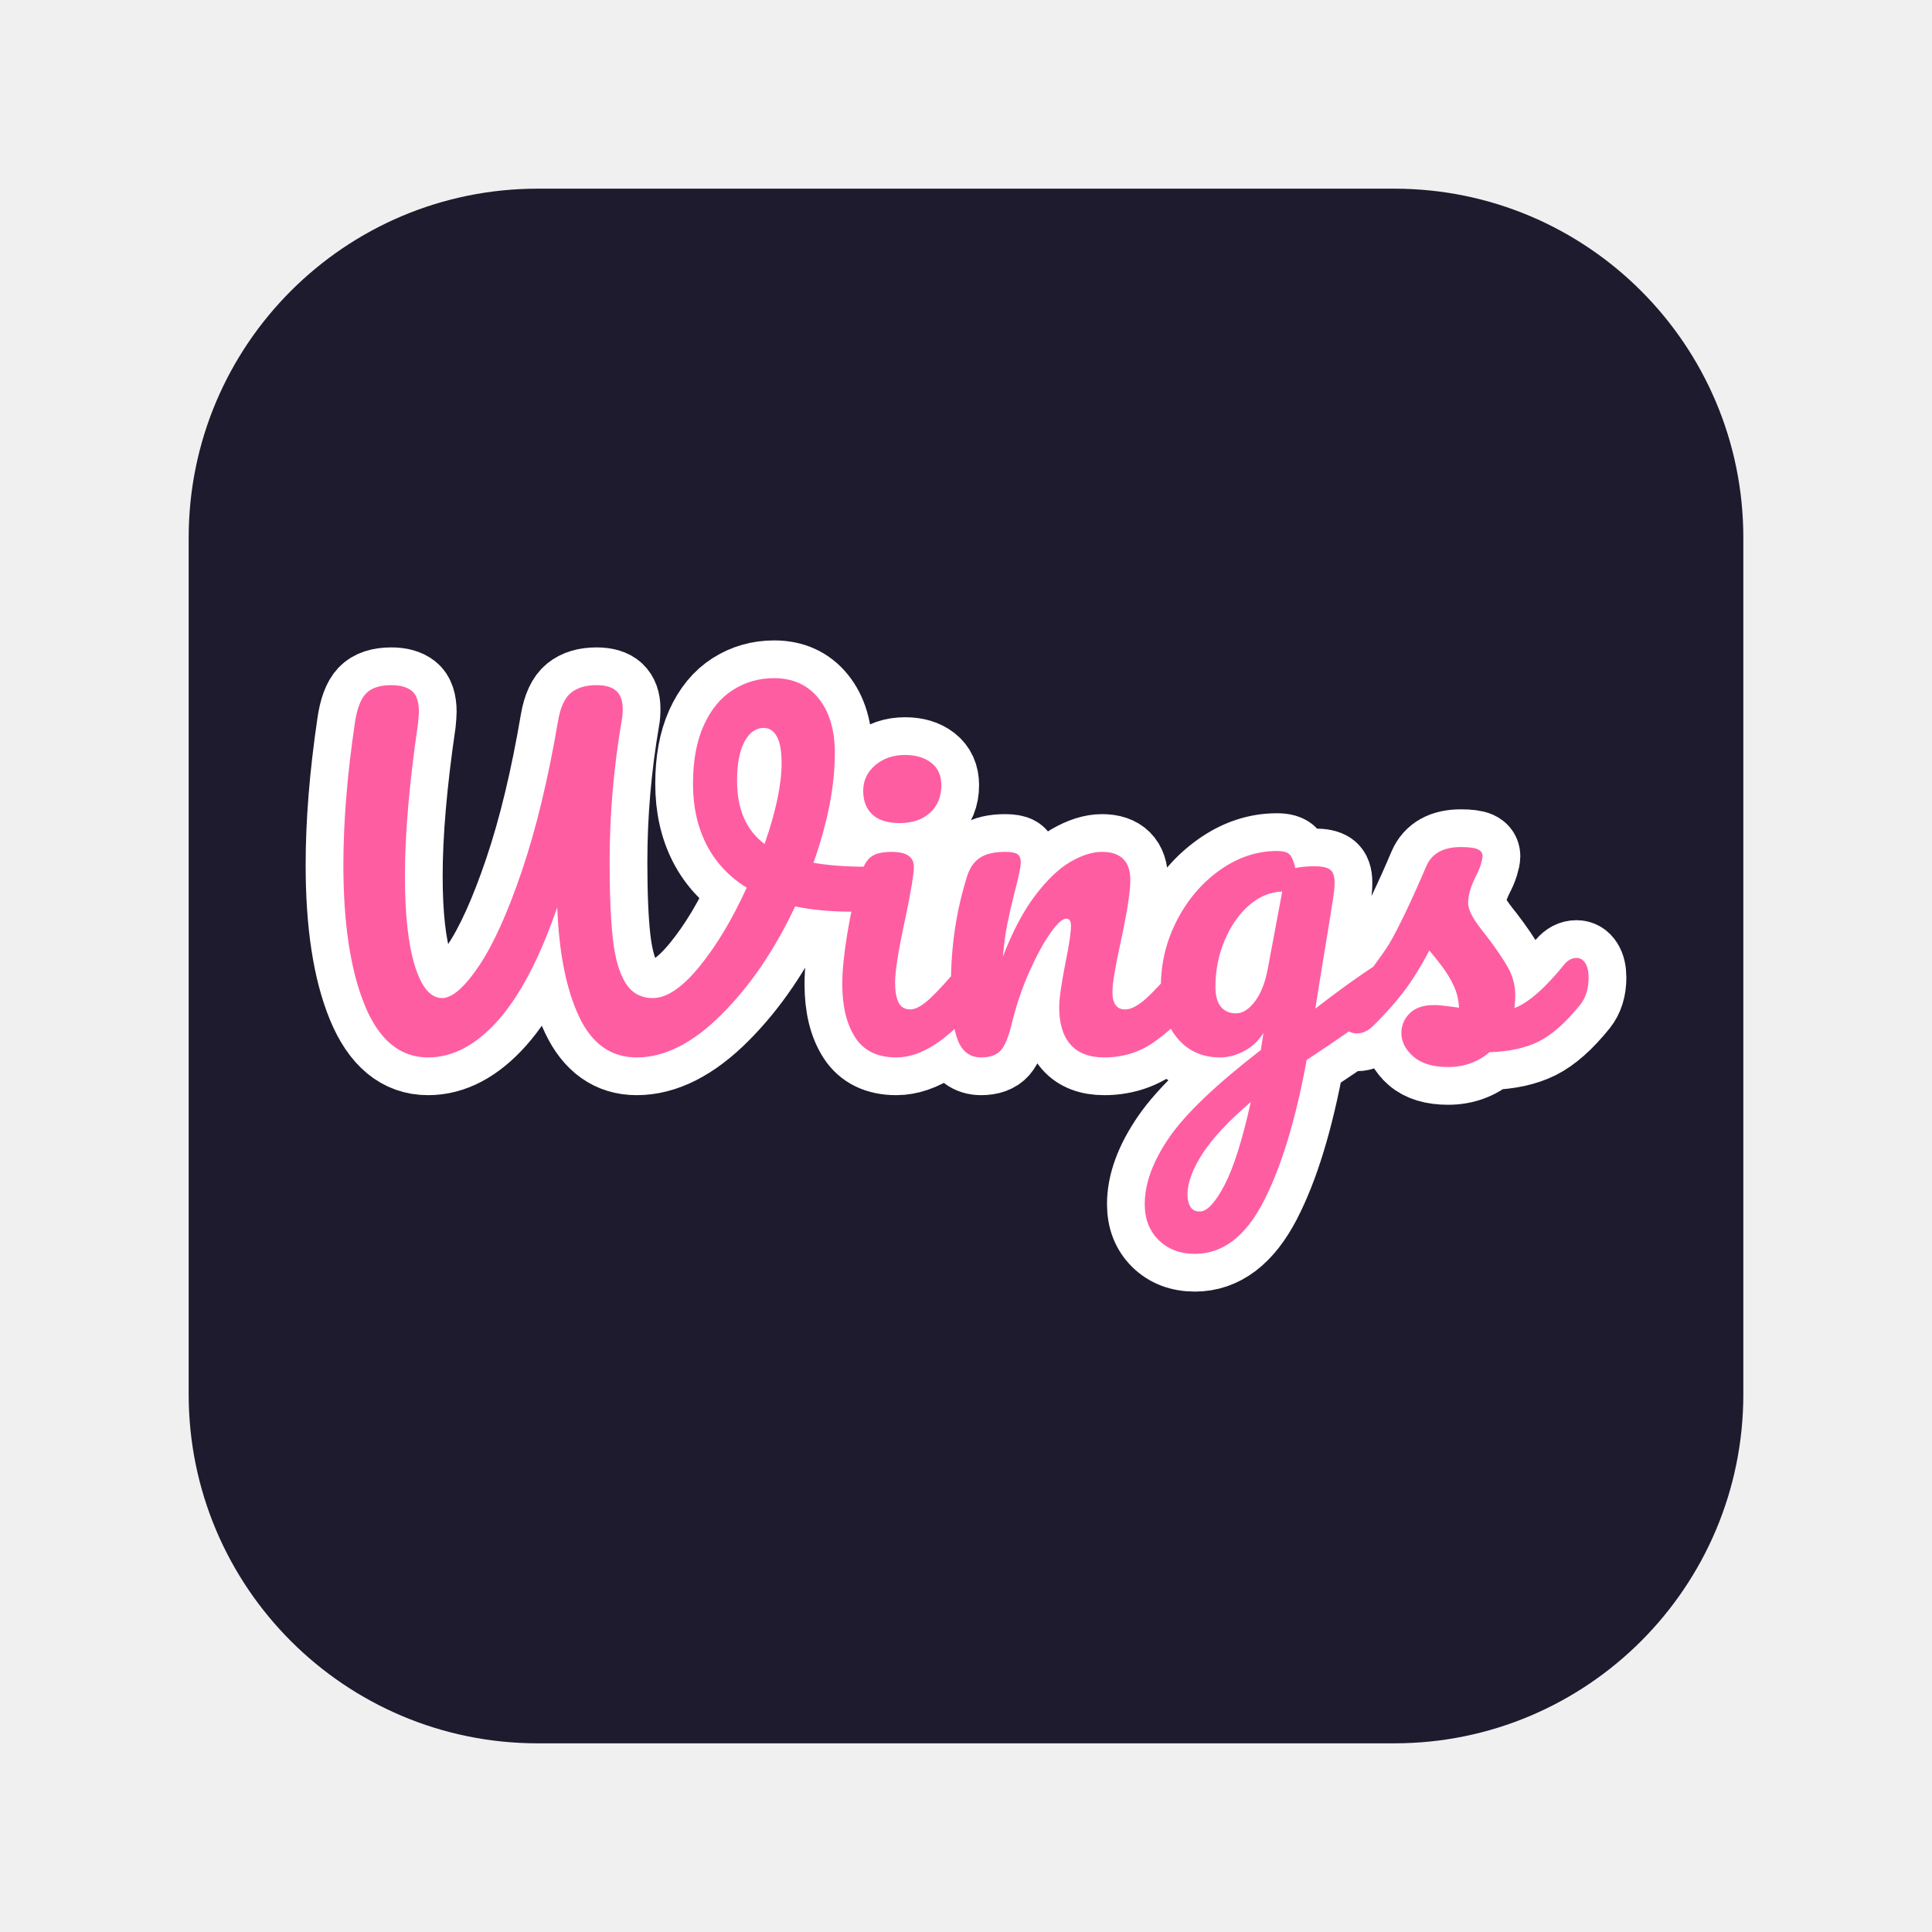
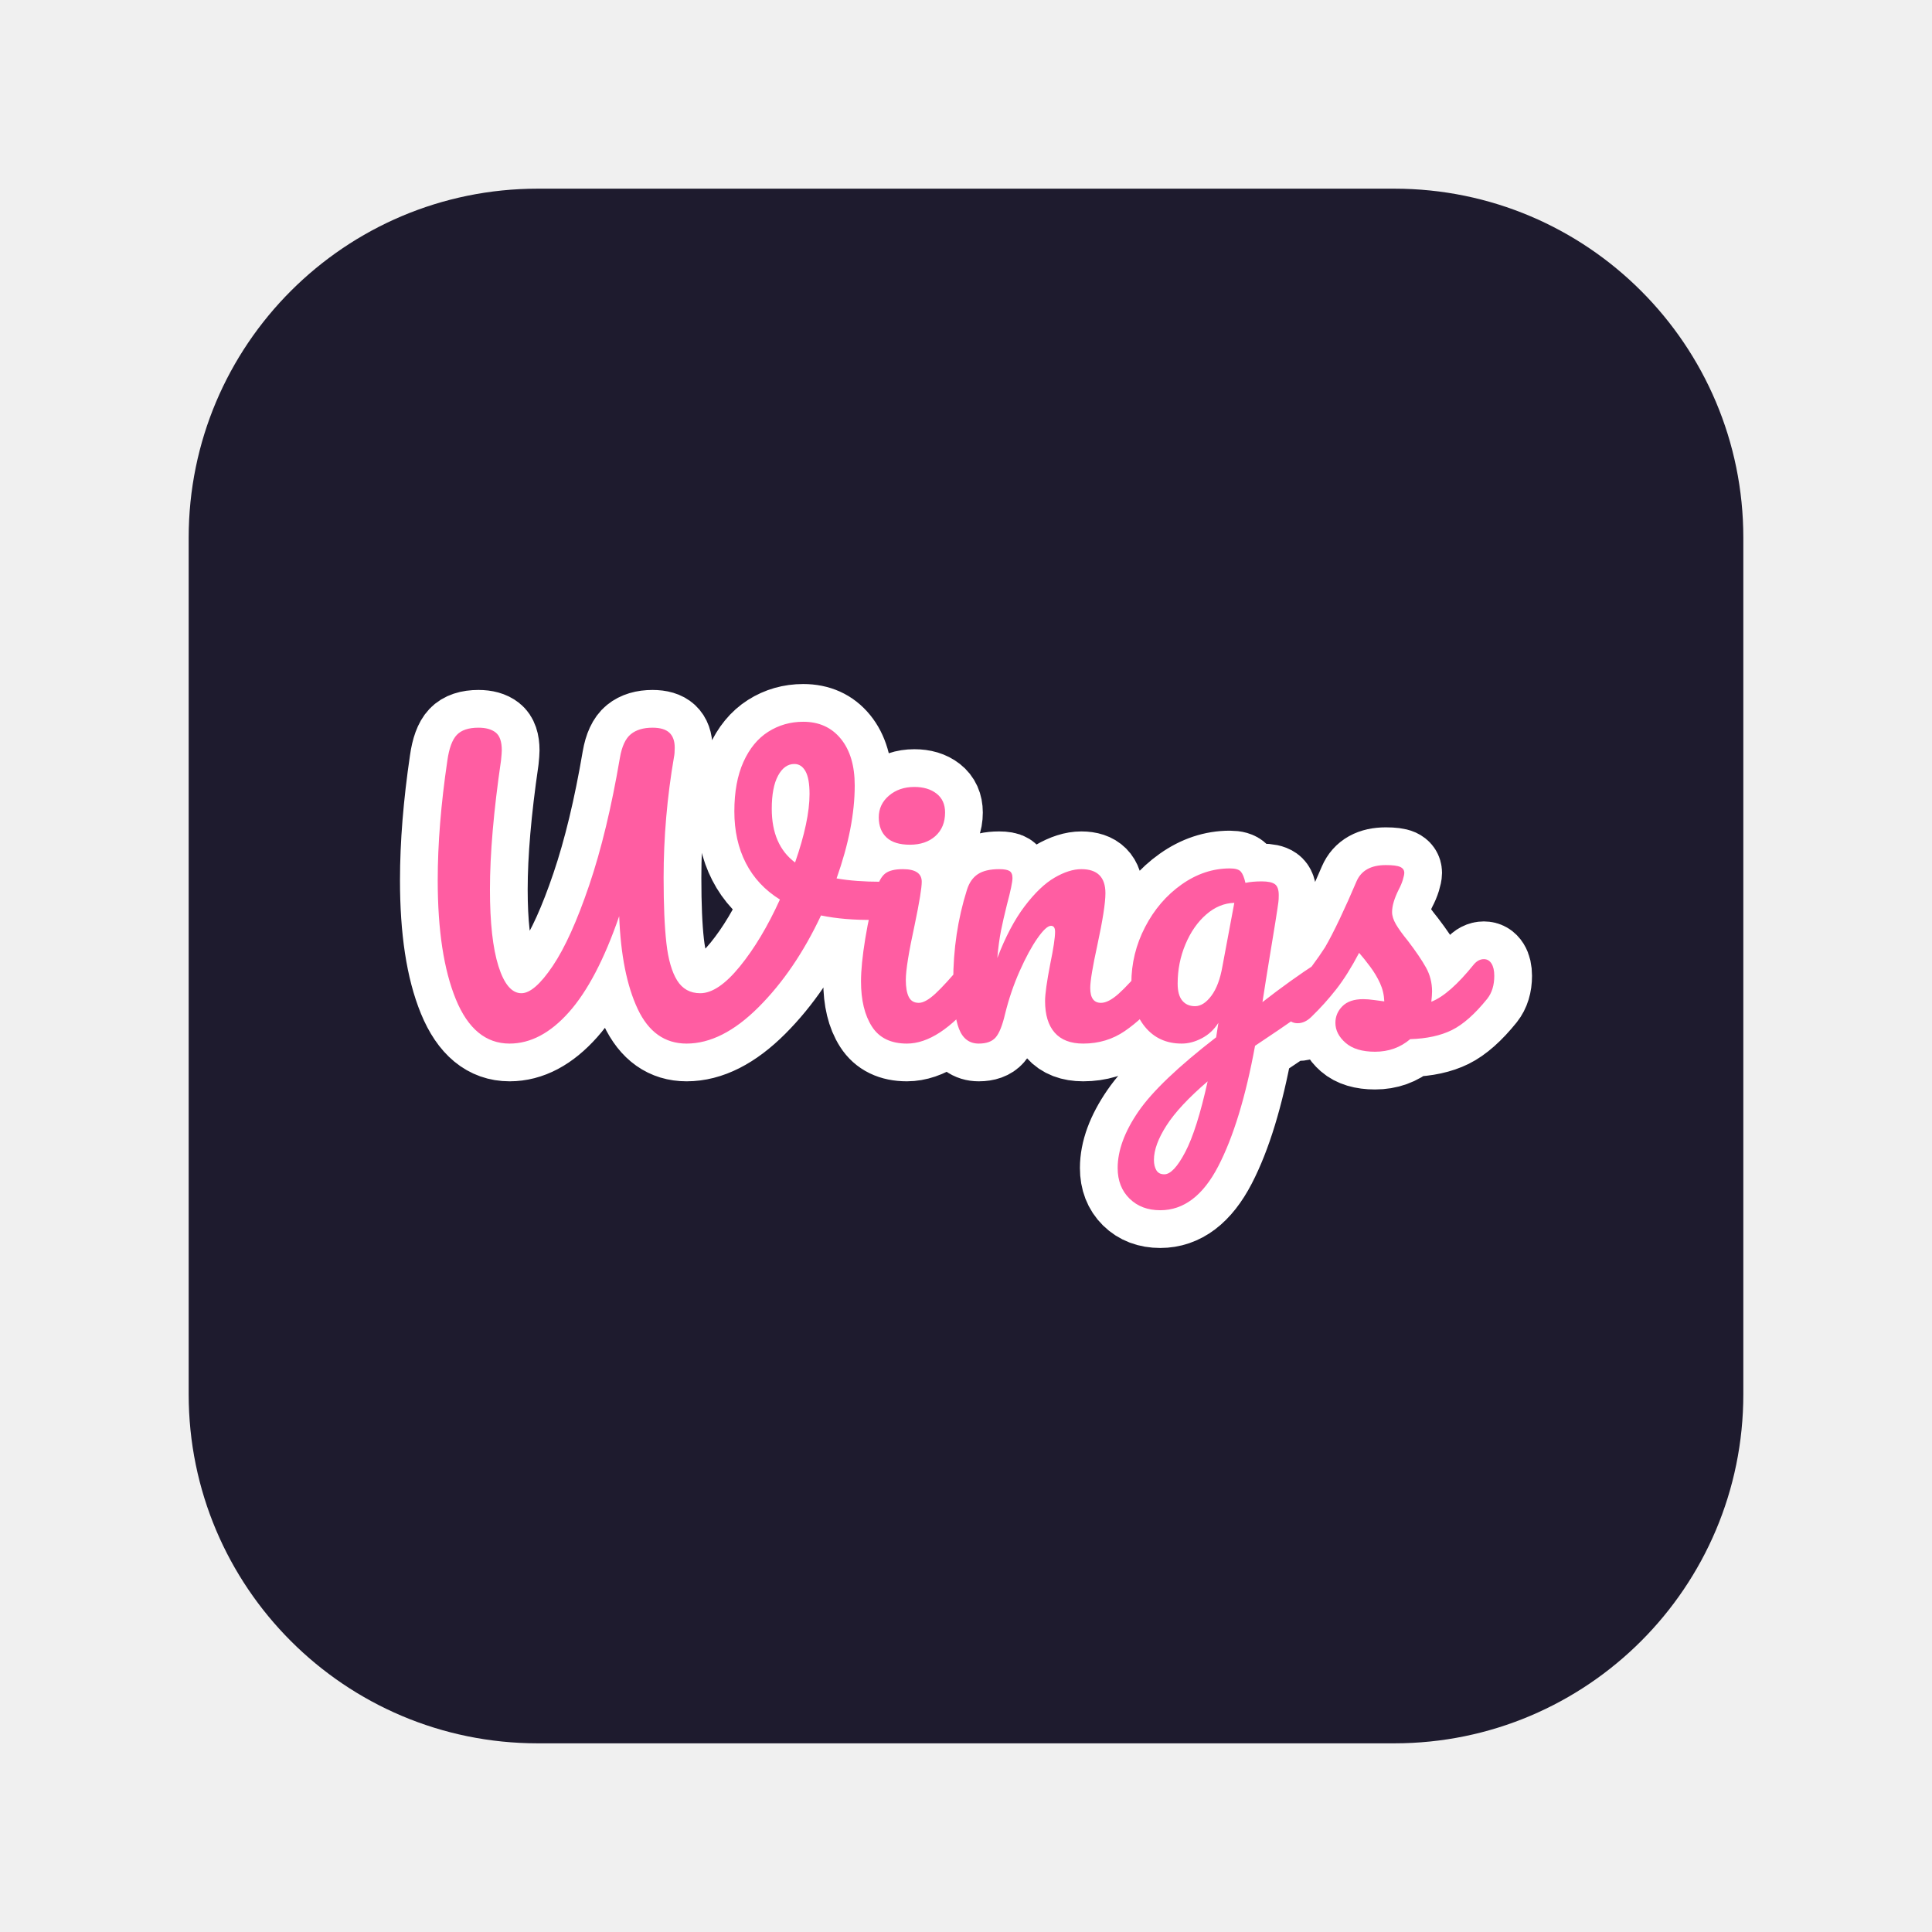
<svg xmlns="http://www.w3.org/2000/svg" viewBox="0 0 1024 1024">
  <rect x="100" y="100" width="824" height="824" rx="185" fill="#1E1B2E" />
-   <path d="M458.91 459.37Q464.23 459.37 466.66 461.68Q469.09 464.00 469.09 467.70L469.09 467.70Q469.09 473.71 465.50 478.34Q461.92 482.97 454.28 483.20L454.28 483.20Q436.01 483.43 421.43 480.42L421.43 480.42Q405.24 514.89 382.45 537.68Q359.67 560.46 337.46 560.46L337.46 560.46Q317.10 560.46 306.92 538.83Q296.74 517.21 295.35 480.89L295.35 480.89Q281.47 521.14 264.01 540.80Q246.54 560.46 226.88 560.46L226.88 560.46Q204.67 560.46 193.34 532.82Q182.00 505.18 182.00 458.45L182.00 458.45Q182.00 424.44 188.01 383.72L188.01 383.72Q189.63 372.16 193.91 367.65Q198.19 363.14 207.45 363.14L207.45 363.14Q214.39 363.14 218.20 366.14Q222.02 369.15 222.02 377.25L222.02 377.25Q222.02 378.87 221.56 383.49L221.56 383.49Q214.62 430.92 214.62 464.23L214.62 464.23Q214.62 495.23 219.94 512.12Q225.26 529.00 234.28 529.00L234.28 529.00Q242.38 529.00 253.83 512Q265.28 495.00 276.62 461.57Q287.95 428.14 295.82 381.87L295.82 381.87Q297.67 371.23 302.64 367.18Q307.62 363.14 316.17 363.14L316.17 363.14Q323.35 363.14 326.70 366.26Q330.05 369.38 330.05 375.63L330.05 375.63Q330.05 379.33 329.59 381.41L329.59 381.41Q323.11 419.12 323.11 456.83L323.11 456.83Q323.11 482.50 324.85 497.77Q326.58 513.04 331.56 521.02Q336.53 529.00 346.02 529.00L346.02 529.00Q357.12 529.00 370.77 512.23Q384.42 495.46 395.75 470.48L395.75 470.48Q381.64 461.68 374.47 447.69Q367.30 433.69 367.30 415.42L367.30 415.42Q367.30 397.14 372.97 384.53Q378.64 371.93 388.47 365.68Q398.30 359.43 410.33 359.43L410.33 359.43Q425.13 359.43 433.81 370.08Q442.48 380.72 442.48 399.22L442.48 399.22Q442.48 425.36 431.15 457.29L431.15 457.29Q442.95 459.37 458.91 459.37L458.91 459.37ZM390.66 413.80Q390.66 436.47 405.24 447.34L405.24 447.34Q414.26 421.43 414.26 404.54L414.26 404.54Q414.26 394.83 411.72 390.32Q409.17 385.81 404.78 385.81L404.78 385.81Q398.53 385.81 394.60 393.09Q390.66 400.38 390.66 413.80L390.66 413.80ZM476.95 436.24Q467.24 436.24 462.38 431.73Q457.52 427.22 457.52 419.12L457.52 419.12Q457.52 411.02 463.88 405.59Q470.24 400.15 479.73 400.15L479.73 400.15Q488.29 400.15 493.61 404.31Q498.93 408.48 498.93 416.11L498.93 416.11Q498.93 425.36 492.91 430.80Q486.90 436.24 476.95 436.24L476.95 436.24ZM475.10 560.46Q460.07 560.46 453.24 549.82Q446.42 539.18 446.42 521.60L446.42 521.60Q446.42 511.19 449.08 494.88Q451.74 478.57 455.90 464.46L455.90 464.46Q457.98 457.06 461.45 454.28Q464.92 451.51 472.56 451.51L472.56 451.51Q484.36 451.51 484.36 459.37L484.36 459.37Q484.36 465.15 479.96 486.21L479.96 486.21Q474.41 511.65 474.41 520.68L474.41 520.68Q474.41 527.62 476.26 531.32Q478.11 535.02 482.50 535.02L482.50 535.02Q486.67 535.02 492.91 529.23Q499.16 523.45 509.57 510.96L509.57 510.96Q512.35 507.72 515.82 507.72L515.82 507.72Q518.82 507.72 520.56 510.50Q522.29 513.27 522.29 518.13L522.29 518.13Q522.29 527.38 517.90 532.47L517.90 532.47Q495.00 560.46 475.10 560.46L475.10 560.46ZM519.98 560.46Q511.19 560.46 507.60 551.21Q504.02 541.96 504.02 521.60L504.02 521.60Q504.02 491.53 512.58 464.46L512.58 464.46Q514.66 457.75 519.40 454.63Q524.15 451.51 532.70 451.51L532.70 451.51Q537.33 451.51 539.18 452.66Q541.03 453.82 541.03 457.06L541.03 457.06Q541.03 460.76 537.56 473.71L537.56 473.71Q535.25 482.97 533.86 489.91Q532.47 496.85 531.55 507.03L531.55 507.03Q539.18 487.13 548.67 474.64Q558.15 462.15 567.29 456.83Q576.43 451.51 584.06 451.51L584.06 451.51Q599.10 451.51 599.10 466.54L599.10 466.54Q599.10 475.56 594.01 499.16L594.01 499.16Q589.61 519.29 589.61 525.76L589.61 525.76Q589.61 535.02 596.32 535.02L596.32 535.02Q600.95 535.02 607.31 529.35Q613.67 523.68 624.31 510.96L624.31 510.96Q627.09 507.72 630.56 507.72L630.56 507.72Q633.57 507.72 635.30 510.50Q637.04 513.27 637.04 518.13L637.04 518.13Q637.04 527.38 632.64 532.47L632.64 532.47Q622.69 544.73 611.24 552.60Q599.79 560.46 585.22 560.46L585.22 560.46Q573.42 560.46 567.40 553.64Q561.39 546.82 561.39 533.86L561.39 533.86Q561.39 527.38 564.63 510.73L564.63 510.73Q567.64 496.15 567.64 490.60L567.64 490.60Q567.64 486.90 565.09 486.90L565.09 486.90Q562.08 486.90 556.65 494.65Q551.21 502.40 545.54 515.12Q539.88 527.85 536.41 541.96L536.41 541.96Q533.86 552.83 530.51 556.65Q527.15 560.46 519.98 560.46L519.98 560.46ZM736.74 508.18Q739.75 508.18 741.48 511.07Q743.22 513.97 743.22 518.36L743.22 518.36Q743.22 523.68 741.60 526.69Q739.98 529.70 736.51 532.01L736.51 532.01Q716.62 545.43 707.36 551.91L707.36 551.91L692.56 561.85Q683.77 609.74 669.54 637.15Q655.31 664.57 633.34 664.57L633.34 664.57Q621.54 664.57 614.13 657.28Q606.73 649.99 606.73 638.19L606.73 638.19Q606.73 621.77 619.69 602.91Q632.64 584.06 668.27 556.53L668.27 556.53L669.66 547.51Q665.72 553.76 659.36 557.11Q653.00 560.46 646.75 560.46L646.75 560.46Q632.41 560.46 623.85 550.05Q615.29 539.64 615.29 522.76L615.29 522.76Q615.29 504.25 623.85 487.71Q632.41 471.17 646.64 461.11Q660.86 451.04 676.83 451.04L676.83 451.04Q681.92 451.04 683.65 453.01Q685.39 454.98 686.54 460.07L686.54 460.07Q690.94 459.14 696.72 459.14L696.72 459.14Q702.50 459.14 704.93 460.87Q707.36 462.61 707.36 467.70L707.36 467.70Q707.36 470.48 707.13 472.09L707.13 472.09Q706.21 479.27 701.35 508.41L701.35 508.41Q700.42 513.97 699.38 520.56Q698.34 527.15 697.18 534.56L697.18 534.56Q715.00 520.68 731.42 510.03L731.42 510.03Q734.43 508.18 736.74 508.18L736.74 508.18ZM655.08 537.10Q660.40 537.10 665.26 530.62Q670.12 524.15 672.20 512.12L672.20 512.12L679.60 472.56Q670.12 472.79 662.02 479.84Q653.92 486.90 649.07 498.47Q644.21 510.03 644.21 522.99L644.21 522.99Q644.21 530.16 647.10 533.63Q649.99 537.10 655.08 537.10L655.08 537.10ZM635.88 642.13Q641.66 642.13 648.95 628.25Q656.24 614.37 662.95 584.06L662.95 584.06Q645.13 599.33 637.27 611.59Q629.40 623.85 629.40 633.10L629.40 633.10Q629.40 637.04 630.91 639.58Q632.41 642.13 635.88 642.13L635.88 642.13ZM767.51 565.55Q755.48 565.55 749.12 560.00Q742.76 554.45 742.76 547.51L742.76 547.51Q742.76 541.50 747.15 537.10Q751.55 532.70 760.11 532.70L760.11 532.70Q763.11 532.70 767.16 533.28Q771.21 533.86 773.29 534.09L773.29 534.09Q773.06 528.08 770.63 522.76Q768.20 517.44 764.50 512.46Q760.80 507.49 757.56 503.79L757.56 503.79Q750.39 517.44 743.34 526.46Q736.28 535.48 727.95 543.58L727.95 543.58Q723.79 547.74 719.16 547.74L719.16 547.74Q715.46 547.74 713.15 545.08Q710.83 542.42 710.83 538.49L710.83 538.49Q710.83 533.86 714.07 529.93L714.07 529.93L717.08 526.23Q729.80 510.50 736.28 500.32L736.28 500.32Q740.21 493.61 745.53 482.39Q750.85 471.17 755.94 459.14L755.94 459.14Q760.34 448.96 774.22 448.96L774.22 448.96Q780.70 448.96 783.24 450.12Q785.79 451.27 785.79 453.82L785.79 453.82Q785.79 455.21 784.86 458.21Q783.93 461.22 782.32 464.23L782.32 464.23Q778.15 472.56 778.15 478.34L778.15 478.34Q778.15 481.81 780.58 485.97Q783.01 490.14 788.10 496.38L788.10 496.38Q795.50 506.10 799.32 512.93Q803.14 519.75 803.14 527.85L803.14 527.85Q803.14 530.16 802.67 534.32L802.67 534.32Q814.01 529.93 829.28 510.96L829.28 510.96Q832.05 507.72 835.52 507.72L835.52 507.72Q838.53 507.72 840.26 510.50Q842 513.27 842 518.13L842 518.13Q842 526.92 837.60 532.47L837.60 532.47Q826.04 546.82 815.51 552.02Q804.99 557.23 789.49 557.69L789.49 557.69Q780.23 565.55 767.51 565.55L767.51 565.55Z" fill="#FFFFFF" stroke="#FFFFFF" stroke-width="40" stroke-linejoin="round" />
-   <path d="M458.91 459.37Q464.23 459.37 466.66 461.68Q469.09 464.00 469.09 467.70L469.09 467.70Q469.09 473.71 465.50 478.34Q461.92 482.97 454.28 483.20L454.28 483.20Q436.01 483.43 421.43 480.42L421.43 480.42Q405.24 514.89 382.45 537.68Q359.67 560.46 337.46 560.46L337.46 560.46Q317.10 560.46 306.92 538.83Q296.74 517.21 295.35 480.89L295.35 480.89Q281.47 521.14 264.01 540.80Q246.54 560.46 226.88 560.46L226.88 560.46Q204.67 560.46 193.34 532.82Q182.00 505.18 182.00 458.45L182.00 458.45Q182.00 424.44 188.01 383.72L188.01 383.72Q189.63 372.16 193.91 367.65Q198.19 363.14 207.45 363.14L207.45 363.14Q214.39 363.14 218.20 366.14Q222.02 369.15 222.02 377.25L222.02 377.25Q222.02 378.87 221.56 383.49L221.56 383.49Q214.62 430.92 214.62 464.23L214.62 464.23Q214.62 495.23 219.94 512.12Q225.26 529.00 234.28 529.00L234.28 529.00Q242.38 529.00 253.83 512Q265.28 495.00 276.62 461.57Q287.95 428.14 295.82 381.87L295.82 381.87Q297.67 371.23 302.64 367.18Q307.62 363.14 316.17 363.14L316.17 363.14Q323.35 363.14 326.70 366.26Q330.05 369.38 330.05 375.63L330.05 375.63Q330.05 379.33 329.59 381.41L329.59 381.41Q323.11 419.12 323.11 456.83L323.11 456.83Q323.11 482.50 324.85 497.77Q326.58 513.04 331.56 521.02Q336.53 529.00 346.02 529.00L346.02 529.00Q357.12 529.00 370.77 512.23Q384.42 495.46 395.75 470.48L395.75 470.48Q381.64 461.68 374.47 447.69Q367.30 433.69 367.30 415.42L367.30 415.42Q367.30 397.14 372.97 384.53Q378.64 371.93 388.47 365.68Q398.30 359.43 410.33 359.43L410.33 359.43Q425.13 359.43 433.81 370.08Q442.48 380.72 442.48 399.22L442.48 399.22Q442.48 425.36 431.15 457.29L431.15 457.29Q442.95 459.37 458.91 459.37L458.91 459.37ZM390.66 413.80Q390.66 436.47 405.24 447.34L405.24 447.34Q414.26 421.43 414.26 404.54L414.26 404.54Q414.26 394.83 411.72 390.32Q409.17 385.81 404.78 385.81L404.78 385.81Q398.53 385.81 394.60 393.09Q390.66 400.38 390.66 413.80L390.66 413.80ZM476.95 436.24Q467.24 436.24 462.38 431.73Q457.52 427.22 457.52 419.12L457.52 419.12Q457.52 411.02 463.88 405.59Q470.24 400.15 479.73 400.15L479.73 400.15Q488.29 400.15 493.61 404.31Q498.93 408.48 498.93 416.11L498.93 416.11Q498.93 425.36 492.91 430.80Q486.90 436.24 476.95 436.24L476.95 436.24ZM475.10 560.46Q460.07 560.46 453.24 549.82Q446.42 539.18 446.42 521.60L446.42 521.60Q446.42 511.19 449.08 494.88Q451.74 478.57 455.90 464.46L455.90 464.46Q457.98 457.06 461.45 454.28Q464.92 451.51 472.56 451.51L472.56 451.51Q484.36 451.51 484.36 459.37L484.36 459.37Q484.36 465.15 479.96 486.21L479.96 486.21Q474.41 511.65 474.41 520.68L474.41 520.68Q474.41 527.62 476.26 531.32Q478.11 535.02 482.50 535.02L482.50 535.02Q486.67 535.02 492.91 529.23Q499.16 523.45 509.57 510.96L509.57 510.96Q512.35 507.72 515.82 507.72L515.82 507.72Q518.82 507.72 520.56 510.50Q522.29 513.27 522.29 518.13L522.29 518.13Q522.29 527.38 517.90 532.47L517.90 532.47Q495.00 560.46 475.10 560.46L475.10 560.46ZM519.98 560.46Q511.19 560.46 507.60 551.21Q504.02 541.96 504.02 521.60L504.02 521.60Q504.02 491.53 512.58 464.46L512.58 464.46Q514.66 457.75 519.40 454.63Q524.15 451.51 532.70 451.51L532.70 451.51Q537.33 451.51 539.18 452.66Q541.03 453.82 541.03 457.06L541.03 457.06Q541.03 460.76 537.56 473.71L537.56 473.71Q535.25 482.97 533.86 489.91Q532.47 496.85 531.55 507.03L531.55 507.03Q539.18 487.13 548.67 474.64Q558.15 462.15 567.29 456.83Q576.43 451.51 584.06 451.51L584.06 451.51Q599.10 451.51 599.10 466.54L599.10 466.54Q599.10 475.56 594.01 499.16L594.01 499.16Q589.61 519.29 589.61 525.76L589.61 525.76Q589.61 535.02 596.32 535.02L596.32 535.02Q600.95 535.02 607.31 529.35Q613.67 523.68 624.31 510.96L624.31 510.96Q627.09 507.72 630.56 507.72L630.56 507.72Q633.57 507.72 635.30 510.50Q637.04 513.27 637.04 518.13L637.04 518.13Q637.04 527.38 632.64 532.47L632.64 532.47Q622.69 544.73 611.24 552.60Q599.79 560.46 585.22 560.46L585.22 560.46Q573.42 560.46 567.40 553.64Q561.39 546.82 561.39 533.86L561.39 533.86Q561.39 527.38 564.63 510.73L564.63 510.73Q567.64 496.15 567.64 490.60L567.64 490.60Q567.64 486.90 565.09 486.90L565.09 486.90Q562.08 486.90 556.65 494.65Q551.21 502.40 545.54 515.12Q539.88 527.85 536.41 541.96L536.41 541.96Q533.86 552.83 530.51 556.65Q527.15 560.46 519.98 560.46L519.98 560.46ZM736.74 508.18Q739.75 508.18 741.48 511.07Q743.22 513.97 743.22 518.36L743.22 518.36Q743.22 523.68 741.60 526.69Q739.98 529.70 736.51 532.01L736.51 532.01Q716.62 545.43 707.36 551.91L707.36 551.91L692.56 561.85Q683.77 609.74 669.54 637.15Q655.31 664.57 633.34 664.57L633.34 664.57Q621.54 664.57 614.13 657.28Q606.73 649.99 606.73 638.19L606.73 638.19Q606.73 621.77 619.69 602.91Q632.64 584.06 668.27 556.53L668.27 556.53L669.66 547.51Q665.72 553.76 659.36 557.11Q653.00 560.46 646.75 560.46L646.75 560.46Q632.41 560.46 623.85 550.05Q615.29 539.64 615.29 522.76L615.29 522.76Q615.29 504.25 623.85 487.71Q632.41 471.17 646.64 461.11Q660.86 451.04 676.83 451.04L676.83 451.04Q681.92 451.04 683.65 453.01Q685.39 454.98 686.54 460.07L686.54 460.07Q690.94 459.14 696.72 459.14L696.72 459.14Q702.50 459.14 704.93 460.87Q707.36 462.61 707.36 467.70L707.36 467.70Q707.36 470.48 707.13 472.09L707.13 472.09Q706.21 479.27 701.35 508.41L701.35 508.41Q700.42 513.97 699.38 520.56Q698.34 527.15 697.18 534.56L697.18 534.56Q715.00 520.68 731.42 510.03L731.42 510.03Q734.43 508.18 736.74 508.18L736.74 508.18ZM655.08 537.10Q660.40 537.10 665.26 530.62Q670.12 524.15 672.20 512.12L672.20 512.12L679.60 472.56Q670.12 472.79 662.02 479.84Q653.92 486.90 649.07 498.47Q644.21 510.03 644.21 522.99L644.21 522.99Q644.21 530.16 647.10 533.63Q649.99 537.10 655.08 537.10L655.08 537.10ZM635.88 642.13Q641.66 642.13 648.95 628.25Q656.24 614.37 662.95 584.06L662.95 584.06Q645.13 599.33 637.27 611.59Q629.40 623.85 629.40 633.10L629.40 633.10Q629.40 637.04 630.91 639.58Q632.41 642.13 635.88 642.13L635.88 642.13ZM767.51 565.55Q755.48 565.55 749.12 560.00Q742.76 554.45 742.76 547.51L742.76 547.51Q742.76 541.50 747.15 537.10Q751.55 532.70 760.11 532.70L760.11 532.70Q763.11 532.70 767.16 533.28Q771.21 533.86 773.29 534.09L773.29 534.09Q773.06 528.08 770.63 522.76Q768.20 517.44 764.50 512.46Q760.80 507.49 757.56 503.79L757.56 503.79Q750.39 517.44 743.34 526.46Q736.28 535.48 727.95 543.58L727.95 543.58Q723.79 547.74 719.16 547.74L719.16 547.74Q715.46 547.74 713.15 545.08Q710.83 542.42 710.83 538.49L710.83 538.49Q710.83 533.86 714.07 529.93L714.07 529.93L717.08 526.23Q729.80 510.50 736.28 500.32L736.28 500.32Q740.21 493.61 745.53 482.39Q750.85 471.17 755.94 459.14L755.94 459.14Q760.34 448.96 774.22 448.96L774.22 448.96Q780.70 448.96 783.24 450.12Q785.79 451.27 785.79 453.82L785.79 453.82Q785.79 455.21 784.86 458.21Q783.93 461.22 782.32 464.23L782.32 464.23Q778.15 472.56 778.15 478.34L778.15 478.34Q778.15 481.81 780.58 485.97Q783.01 490.14 788.10 496.38L788.10 496.38Q795.50 506.10 799.32 512.93Q803.14 519.75 803.14 527.85L803.14 527.85Q803.14 530.16 802.67 534.32L802.67 534.32Q814.01 529.93 829.28 510.96L829.28 510.96Q832.05 507.72 835.52 507.72L835.52 507.72Q838.53 507.72 840.26 510.50Q842 513.27 842 518.13L842 518.13Q842 526.92 837.60 532.47L837.60 532.47Q826.04 546.82 815.51 552.02Q804.99 557.23 789.49 557.69L789.49 557.69Q780.23 565.55 767.51 565.55L767.51 565.55Z" fill="#FF5DA2" />
+   <path d="M466.95 467.35Q471.47 467.35 473.53 469.31Q475.59 471.27 475.59 474.41L475.59 474.41Q475.59 479.51 472.55 483.44Q469.50 487.37 463.03 487.56L463.03 487.56Q447.52 487.76 435.15 485.21L435.15 485.21Q421.41 514.45 402.08 533.79Q382.75 553.12 363.90 553.12L363.90 553.12Q346.63 553.12 337.99 534.77Q329.36 516.42 328.18 485.60L328.18 485.60Q316.40 519.75 301.58 536.44Q286.76 553.12 270.08 553.12L270.08 553.12Q251.24 553.12 241.62 529.67Q232.00 506.21 232.00 466.56L232.00 466.56Q232.00 437.71 237.10 403.16L237.10 403.16Q238.48 393.35 242.11 389.52Q245.74 385.69 253.59 385.69L253.59 385.69Q259.48 385.69 262.72 388.24Q265.96 390.79 265.96 397.66L265.96 397.66Q265.96 399.04 265.56 402.96L265.56 402.96Q259.68 443.20 259.68 471.47L259.68 471.47Q259.68 497.77 264.19 512.10Q268.71 526.43 276.36 526.43L276.36 526.43Q283.23 526.43 292.95 512.00Q302.66 497.57 312.28 469.21Q321.90 440.85 328.57 401.59L328.57 401.59Q330.14 392.56 334.36 389.13Q338.58 385.69 345.85 385.69L345.85 385.69Q351.93 385.69 354.78 388.34Q357.62 390.99 357.62 396.29L357.62 396.29Q357.62 399.43 357.23 401.20L357.23 401.20Q351.73 433.19 351.73 465.19L351.73 465.19Q351.73 486.97 353.21 499.93Q354.68 512.88 358.90 519.66Q363.12 526.43 371.17 526.43L371.17 526.43Q380.59 526.43 392.17 512.20Q403.75 497.97 413.37 476.77L413.37 476.77Q401.39 469.31 395.31 457.43Q389.22 445.56 389.22 430.05L389.22 430.05Q389.22 414.54 394.03 403.85Q398.84 393.15 407.18 387.85Q415.53 382.55 425.73 382.55L425.73 382.55Q438.30 382.55 445.66 391.58Q453.02 400.61 453.02 416.31L453.02 416.31Q453.02 438.49 443.40 465.58L443.40 465.58Q453.41 467.35 466.95 467.35L466.95 467.35ZM409.05 428.68Q409.05 447.91 421.41 457.14L421.41 457.14Q429.07 435.15 429.07 420.83L429.07 420.83Q429.07 412.58 426.91 408.75Q424.75 404.93 421.02 404.93L421.02 404.93Q415.72 404.93 412.39 411.11Q409.05 417.29 409.05 428.68L409.05 428.68ZM482.26 447.72Q474.02 447.72 469.90 443.89Q465.77 440.06 465.77 433.19L465.77 433.19Q465.77 426.32 471.17 421.71Q476.57 417.10 484.62 417.10L484.62 417.10Q491.88 417.10 496.40 420.63Q500.91 424.16 500.91 430.64L500.91 430.64Q500.91 438.49 495.81 443.10Q490.70 447.72 482.26 447.72L482.26 447.72ZM480.69 553.12Q467.93 553.12 462.14 544.09Q456.35 535.06 456.35 520.15L456.35 520.15Q456.35 511.31 458.61 497.47Q460.87 483.64 464.40 471.66L464.40 471.66Q466.17 465.38 469.11 463.03Q472.06 460.67 478.53 460.67L478.53 460.67Q488.54 460.67 488.54 467.35L488.54 467.35Q488.54 472.25 484.81 490.11L484.81 490.11Q480.10 511.71 480.10 519.36L480.10 519.36Q480.10 525.25 481.67 528.39Q483.24 531.53 486.97 531.53L486.97 531.53Q490.51 531.53 495.81 526.62Q501.11 521.72 509.94 511.12L509.94 511.12Q512.29 508.37 515.24 508.37L515.24 508.37Q517.79 508.37 519.26 510.72Q520.73 513.08 520.73 517.20L520.73 517.20Q520.73 525.05 517.01 529.37L517.01 529.37Q497.57 553.12 480.69 553.12L480.69 553.12ZM518.77 553.12Q511.31 553.12 508.27 545.27Q505.23 537.42 505.23 520.15L505.23 520.15Q505.23 494.63 512.49 471.66L512.49 471.66Q514.26 465.97 518.28 463.32Q522.30 460.67 529.57 460.67L529.57 460.67Q533.49 460.67 535.06 461.65Q536.63 462.63 536.63 465.38L536.63 465.38Q536.63 468.52 533.69 479.51L533.69 479.51Q531.73 487.37 530.55 493.25Q529.37 499.14 528.59 507.78L528.59 507.78Q535.06 490.90 543.11 480.30Q551.16 469.70 558.91 465.19Q566.67 460.67 573.14 460.67L573.14 460.67Q585.90 460.67 585.90 473.43L585.90 473.43Q585.90 481.09 581.58 501.11L581.58 501.11Q577.85 518.18 577.85 523.68L577.85 523.68Q577.85 531.53 583.55 531.53L583.55 531.53Q587.47 531.53 592.87 526.72Q598.27 521.91 607.30 511.12L607.30 511.12Q609.65 508.37 612.60 508.37L612.60 508.37Q615.15 508.37 616.62 510.72Q618.09 513.08 618.09 517.20L618.09 517.20Q618.09 525.05 614.36 529.37L614.36 529.37Q605.92 539.77 596.21 546.45Q586.49 553.12 574.12 553.12L574.12 553.12Q564.11 553.12 559.01 547.33Q553.91 541.54 553.91 530.55L553.91 530.55Q553.91 525.05 556.65 510.92L556.65 510.92Q559.21 498.55 559.21 493.84L559.21 493.84Q559.21 490.70 557.05 490.70L557.05 490.70Q554.50 490.70 549.88 497.28Q545.27 503.85 540.46 514.65Q535.65 525.45 532.71 537.42L532.71 537.42Q530.55 546.64 527.70 549.88Q524.86 553.12 518.77 553.12L518.77 553.12ZM702.69 508.76Q705.24 508.76 706.71 511.21Q708.19 513.67 708.19 517.40L708.19 517.40Q708.19 521.91 706.81 524.46Q705.44 527.02 702.49 528.98L702.49 528.98Q685.61 540.36 677.76 545.86L677.76 545.86L665.20 554.30Q657.74 594.93 645.67 618.19Q633.60 641.45 614.95 641.45L614.95 641.45Q604.94 641.45 598.66 635.27Q592.38 629.08 592.38 619.07L592.38 619.07Q592.38 605.14 603.37 589.14Q614.36 573.14 644.59 549.78L644.59 549.78L645.77 542.13Q642.43 547.43 637.03 550.28Q631.64 553.12 626.34 553.12L626.34 553.12Q614.17 553.12 606.90 544.29Q599.64 535.46 599.64 521.13L599.64 521.13Q599.64 505.42 606.90 491.39Q614.17 477.36 626.24 468.82Q638.31 460.28 651.85 460.28L651.85 460.28Q656.17 460.28 657.64 461.95Q659.12 463.62 660.10 467.93L660.10 467.93Q663.83 467.15 668.73 467.15L668.73 467.15Q673.64 467.15 675.70 468.62Q677.76 470.09 677.76 474.41L677.76 474.41Q677.76 476.77 677.57 478.14L677.57 478.14Q676.78 484.23 672.66 508.96L672.66 508.96Q671.87 513.67 670.99 519.26Q670.11 524.86 669.13 531.14L669.13 531.14Q684.24 519.36 698.18 510.33L698.18 510.33Q700.73 508.76 702.69 508.76L702.69 508.76ZM633.40 533.30Q637.92 533.30 642.04 527.80Q646.16 522.30 647.93 512.10L647.93 512.10L654.21 478.53Q646.16 478.73 639.29 484.72Q632.42 490.70 628.30 500.52Q624.18 510.33 624.18 521.32L624.18 521.32Q624.18 527.41 626.63 530.35Q629.08 533.30 633.40 533.30L633.40 533.30ZM617.11 622.41Q622.02 622.41 628.20 610.63Q634.38 598.86 640.08 573.14L640.08 573.14Q624.96 586.10 618.29 596.50Q611.61 606.90 611.61 614.75L611.61 614.75Q611.61 618.09 612.89 620.25Q614.17 622.41 617.11 622.41L617.11 622.41ZM728.80 557.44Q718.59 557.44 713.19 552.73Q707.79 548.02 707.79 542.13L707.79 542.13Q707.79 537.03 711.52 533.30Q715.25 529.57 722.52 529.57L722.52 529.57Q725.07 529.57 728.50 530.06Q731.94 530.55 733.70 530.75L733.70 530.75Q733.51 525.64 731.45 521.13Q729.39 516.61 726.24 512.39Q723.10 508.17 720.36 505.03L720.36 505.03Q714.27 516.61 708.28 524.27Q702.30 531.92 695.23 538.79L695.23 538.79Q691.70 542.33 687.77 542.33L687.77 542.33Q684.63 542.33 682.67 540.07Q680.71 537.81 680.71 534.47L680.71 534.47Q680.71 530.55 683.45 527.21L683.45 527.21L686.01 524.07Q696.80 510.72 702.30 502.09L702.30 502.09Q705.63 496.40 710.15 486.88Q714.66 477.36 718.98 467.15L718.98 467.15Q722.71 458.51 734.49 458.51L734.49 458.51Q739.98 458.51 742.14 459.49Q744.30 460.48 744.30 462.63L744.30 462.63Q744.30 463.81 743.52 466.36Q742.73 468.92 741.36 471.47L741.36 471.47Q737.83 478.53 737.83 483.44L737.83 483.44Q737.83 486.38 739.89 489.92Q741.95 493.45 746.27 498.75L746.27 498.75Q752.55 506.99 755.79 512.79Q759.02 518.58 759.02 525.45L759.02 525.45Q759.02 527.41 758.63 530.94L758.63 530.94Q768.25 527.21 781.20 511.12L781.20 511.12Q783.56 508.37 786.50 508.37L786.50 508.37Q789.06 508.37 790.53 510.72Q792.00 513.08 792.00 517.20L792.00 517.20Q792.00 524.66 788.27 529.37L788.27 529.37Q778.46 541.54 769.53 545.96Q760.59 550.37 747.44 550.77L747.44 550.77Q739.59 557.44 728.80 557.44L728.80 557.44Z" fill="#FFFFFF" stroke="#FFFFFF" stroke-width="40" stroke-linejoin="round" />
+   <path d="M466.95 467.35Q471.47 467.35 473.53 469.31Q475.59 471.27 475.59 474.41L475.59 474.41Q475.59 479.51 472.55 483.44Q469.50 487.37 463.03 487.56L463.03 487.56Q447.52 487.76 435.15 485.21L435.15 485.21Q421.41 514.45 402.08 533.79Q382.75 553.12 363.90 553.12L363.90 553.12Q346.63 553.12 337.99 534.77Q329.36 516.42 328.18 485.60L328.18 485.60Q316.40 519.75 301.58 536.44Q286.76 553.12 270.08 553.12L270.08 553.12Q251.24 553.12 241.62 529.67Q232.00 506.21 232.00 466.56L232.00 466.56Q232.00 437.71 237.10 403.16L237.10 403.16Q238.48 393.35 242.11 389.52Q245.74 385.69 253.59 385.69L253.59 385.69Q259.48 385.69 262.72 388.24Q265.96 390.79 265.96 397.66L265.96 397.66Q265.96 399.04 265.56 402.96L265.56 402.96Q259.68 443.20 259.68 471.47L259.68 471.47Q259.68 497.77 264.19 512.10Q268.71 526.43 276.36 526.43L276.36 526.43Q283.23 526.43 292.95 512.00Q302.66 497.57 312.28 469.21Q321.90 440.85 328.57 401.59L328.57 401.59Q330.14 392.56 334.36 389.13Q338.58 385.69 345.85 385.69L345.85 385.69Q351.93 385.69 354.78 388.34Q357.62 390.99 357.62 396.29L357.62 396.29Q357.62 399.43 357.23 401.20L357.23 401.20Q351.73 433.19 351.73 465.19L351.73 465.19Q351.73 486.97 353.21 499.93Q354.68 512.88 358.90 519.66Q363.12 526.43 371.17 526.43L371.17 526.43Q380.59 526.43 392.17 512.20Q403.75 497.97 413.37 476.77L413.37 476.77Q401.39 469.31 395.31 457.43Q389.22 445.56 389.22 430.05L389.22 430.05Q389.22 414.54 394.03 403.85Q398.84 393.15 407.18 387.85Q415.53 382.55 425.73 382.55L425.73 382.55Q438.30 382.55 445.66 391.58Q453.02 400.61 453.02 416.31L453.02 416.31Q453.02 438.49 443.40 465.58L443.40 465.58Q453.41 467.35 466.95 467.35L466.95 467.35ZM409.05 428.68Q409.05 447.91 421.41 457.14L421.41 457.14Q429.07 435.15 429.07 420.83L429.07 420.83Q429.07 412.58 426.91 408.75Q424.75 404.93 421.02 404.93L421.02 404.93Q415.72 404.93 412.39 411.11Q409.05 417.29 409.05 428.68L409.05 428.68ZM482.26 447.72Q474.02 447.72 469.90 443.89Q465.77 440.06 465.77 433.19L465.77 433.19Q465.77 426.32 471.17 421.71Q476.57 417.10 484.62 417.10L484.62 417.10Q491.88 417.10 496.40 420.63Q500.91 424.16 500.91 430.64L500.91 430.64Q500.91 438.49 495.81 443.10Q490.70 447.72 482.26 447.72L482.26 447.72ZM480.69 553.12Q467.93 553.12 462.14 544.09Q456.35 535.06 456.35 520.15L456.35 520.15Q456.35 511.31 458.61 497.47Q460.87 483.64 464.40 471.66L464.40 471.66Q466.17 465.38 469.11 463.03Q472.06 460.67 478.53 460.67L478.53 460.67Q488.54 460.67 488.54 467.35L488.54 467.35Q488.54 472.25 484.81 490.11L484.81 490.11Q480.10 511.71 480.10 519.36L480.10 519.36Q480.10 525.25 481.67 528.39Q483.24 531.53 486.97 531.53L486.97 531.53Q490.51 531.53 495.81 526.62Q501.11 521.72 509.94 511.12L509.94 511.12Q512.29 508.37 515.24 508.37L515.24 508.37Q517.79 508.37 519.26 510.72Q520.73 513.08 520.73 517.20L520.73 517.20Q520.73 525.05 517.01 529.37L517.01 529.37Q497.57 553.12 480.69 553.12L480.69 553.12ZM518.77 553.12Q511.31 553.12 508.27 545.27Q505.23 537.42 505.23 520.15L505.23 520.15Q505.23 494.63 512.49 471.66L512.49 471.66Q514.26 465.97 518.28 463.32Q522.30 460.67 529.57 460.67L529.57 460.67Q533.49 460.67 535.06 461.65Q536.63 462.63 536.63 465.38L536.63 465.38Q536.63 468.52 533.69 479.51L533.69 479.51Q531.73 487.37 530.55 493.25Q529.37 499.14 528.59 507.78L528.59 507.78Q535.06 490.90 543.11 480.30Q551.16 469.70 558.91 465.19Q566.67 460.67 573.14 460.67L573.14 460.67Q585.90 460.67 585.90 473.43L585.90 473.43Q585.90 481.09 581.58 501.11L581.58 501.11Q577.85 518.18 577.85 523.68L577.85 523.68Q577.85 531.53 583.55 531.53L583.55 531.53Q587.47 531.53 592.87 526.72Q598.27 521.91 607.30 511.12L607.30 511.12Q609.65 508.37 612.60 508.37L612.60 508.37Q615.15 508.37 616.62 510.72Q618.09 513.08 618.09 517.20L618.09 517.20Q618.09 525.05 614.36 529.37L614.36 529.37Q605.92 539.77 596.21 546.45Q586.49 553.12 574.12 553.12L574.12 553.12Q564.11 553.12 559.01 547.33Q553.91 541.54 553.91 530.55L553.91 530.55Q553.91 525.05 556.65 510.92L556.65 510.92Q559.21 498.55 559.21 493.84L559.21 493.84Q559.21 490.70 557.05 490.70L557.05 490.70Q554.50 490.70 549.88 497.28Q545.27 503.85 540.46 514.65Q535.65 525.45 532.71 537.42L532.71 537.42Q530.55 546.64 527.70 549.88Q524.86 553.12 518.77 553.12L518.77 553.12ZM702.69 508.76Q705.24 508.76 706.71 511.21Q708.19 513.67 708.19 517.40L708.19 517.40Q708.19 521.91 706.81 524.46Q705.44 527.02 702.49 528.98L702.49 528.98Q685.61 540.36 677.76 545.86L677.76 545.86L665.20 554.30Q657.74 594.93 645.67 618.19Q633.60 641.45 614.95 641.45L614.95 641.45Q604.94 641.45 598.66 635.27Q592.38 629.08 592.38 619.07L592.38 619.07Q592.38 605.14 603.37 589.14Q614.36 573.14 644.59 549.78L644.59 549.78L645.77 542.13Q642.43 547.43 637.03 550.28Q631.64 553.12 626.34 553.12L626.34 553.12Q614.17 553.12 606.90 544.29Q599.64 535.46 599.64 521.13L599.64 521.13Q599.64 505.42 606.90 491.39Q614.17 477.36 626.24 468.82Q638.31 460.28 651.85 460.28L651.85 460.28Q656.17 460.28 657.64 461.95Q659.12 463.62 660.10 467.93L660.10 467.93Q663.83 467.15 668.73 467.15L668.73 467.15Q673.64 467.15 675.70 468.62Q677.76 470.09 677.76 474.41L677.76 474.41Q677.76 476.77 677.57 478.14L677.57 478.14Q676.78 484.23 672.66 508.96L672.66 508.96Q671.87 513.67 670.99 519.26Q670.11 524.86 669.13 531.14L669.13 531.14Q684.24 519.36 698.18 510.33L698.18 510.33Q700.73 508.76 702.69 508.76L702.69 508.76ZM633.40 533.30Q637.92 533.30 642.04 527.80Q646.16 522.30 647.93 512.10L647.93 512.10L654.21 478.53Q646.16 478.73 639.29 484.72Q632.42 490.70 628.30 500.52Q624.18 510.33 624.18 521.32L624.18 521.32Q624.18 527.41 626.63 530.35Q629.08 533.30 633.40 533.30L633.40 533.30ZM617.11 622.41Q622.02 622.41 628.20 610.63Q634.38 598.86 640.08 573.14L640.08 573.14Q624.96 586.10 618.29 596.50Q611.61 606.90 611.61 614.75L611.61 614.75Q611.61 618.09 612.89 620.25Q614.17 622.41 617.11 622.41L617.11 622.41ZM728.80 557.44Q718.59 557.44 713.19 552.73Q707.79 548.02 707.79 542.13L707.79 542.13Q707.79 537.03 711.52 533.30Q715.25 529.57 722.52 529.57L722.52 529.57Q725.07 529.57 728.50 530.06Q731.94 530.55 733.70 530.75L733.70 530.75Q733.51 525.64 731.45 521.13Q729.39 516.61 726.24 512.39Q723.10 508.17 720.36 505.03L720.36 505.03Q714.27 516.61 708.28 524.27Q702.30 531.92 695.23 538.79L695.23 538.79Q691.70 542.33 687.77 542.33L687.77 542.33Q684.63 542.33 682.67 540.07Q680.71 537.81 680.71 534.47L680.71 534.47Q680.71 530.55 683.45 527.21L683.45 527.21L686.01 524.07Q696.80 510.72 702.30 502.09L702.30 502.09Q705.63 496.40 710.15 486.88Q714.66 477.36 718.98 467.15L718.98 467.15Q722.71 458.51 734.49 458.51L734.49 458.51Q739.98 458.51 742.14 459.49Q744.30 460.48 744.30 462.63L744.30 462.63Q744.30 463.81 743.52 466.36Q742.73 468.92 741.36 471.47L741.36 471.47Q737.83 478.53 737.83 483.44L737.83 483.44Q737.83 486.38 739.89 489.92Q741.95 493.45 746.27 498.75L746.27 498.75Q752.55 506.99 755.79 512.79Q759.02 518.58 759.02 525.45L759.02 525.45Q759.02 527.41 758.63 530.94L758.63 530.94Q768.25 527.21 781.20 511.12L781.20 511.12Q783.56 508.37 786.50 508.37L786.50 508.37Q789.06 508.37 790.53 510.72Q792.00 513.08 792.00 517.20L792.00 517.20Q792.00 524.66 788.27 529.37L788.27 529.37Q778.46 541.54 769.53 545.96Q760.59 550.37 747.44 550.77L747.44 550.77Q739.59 557.44 728.80 557.44L728.80 557.44Z" fill="#FF5DA2" />
</svg>
